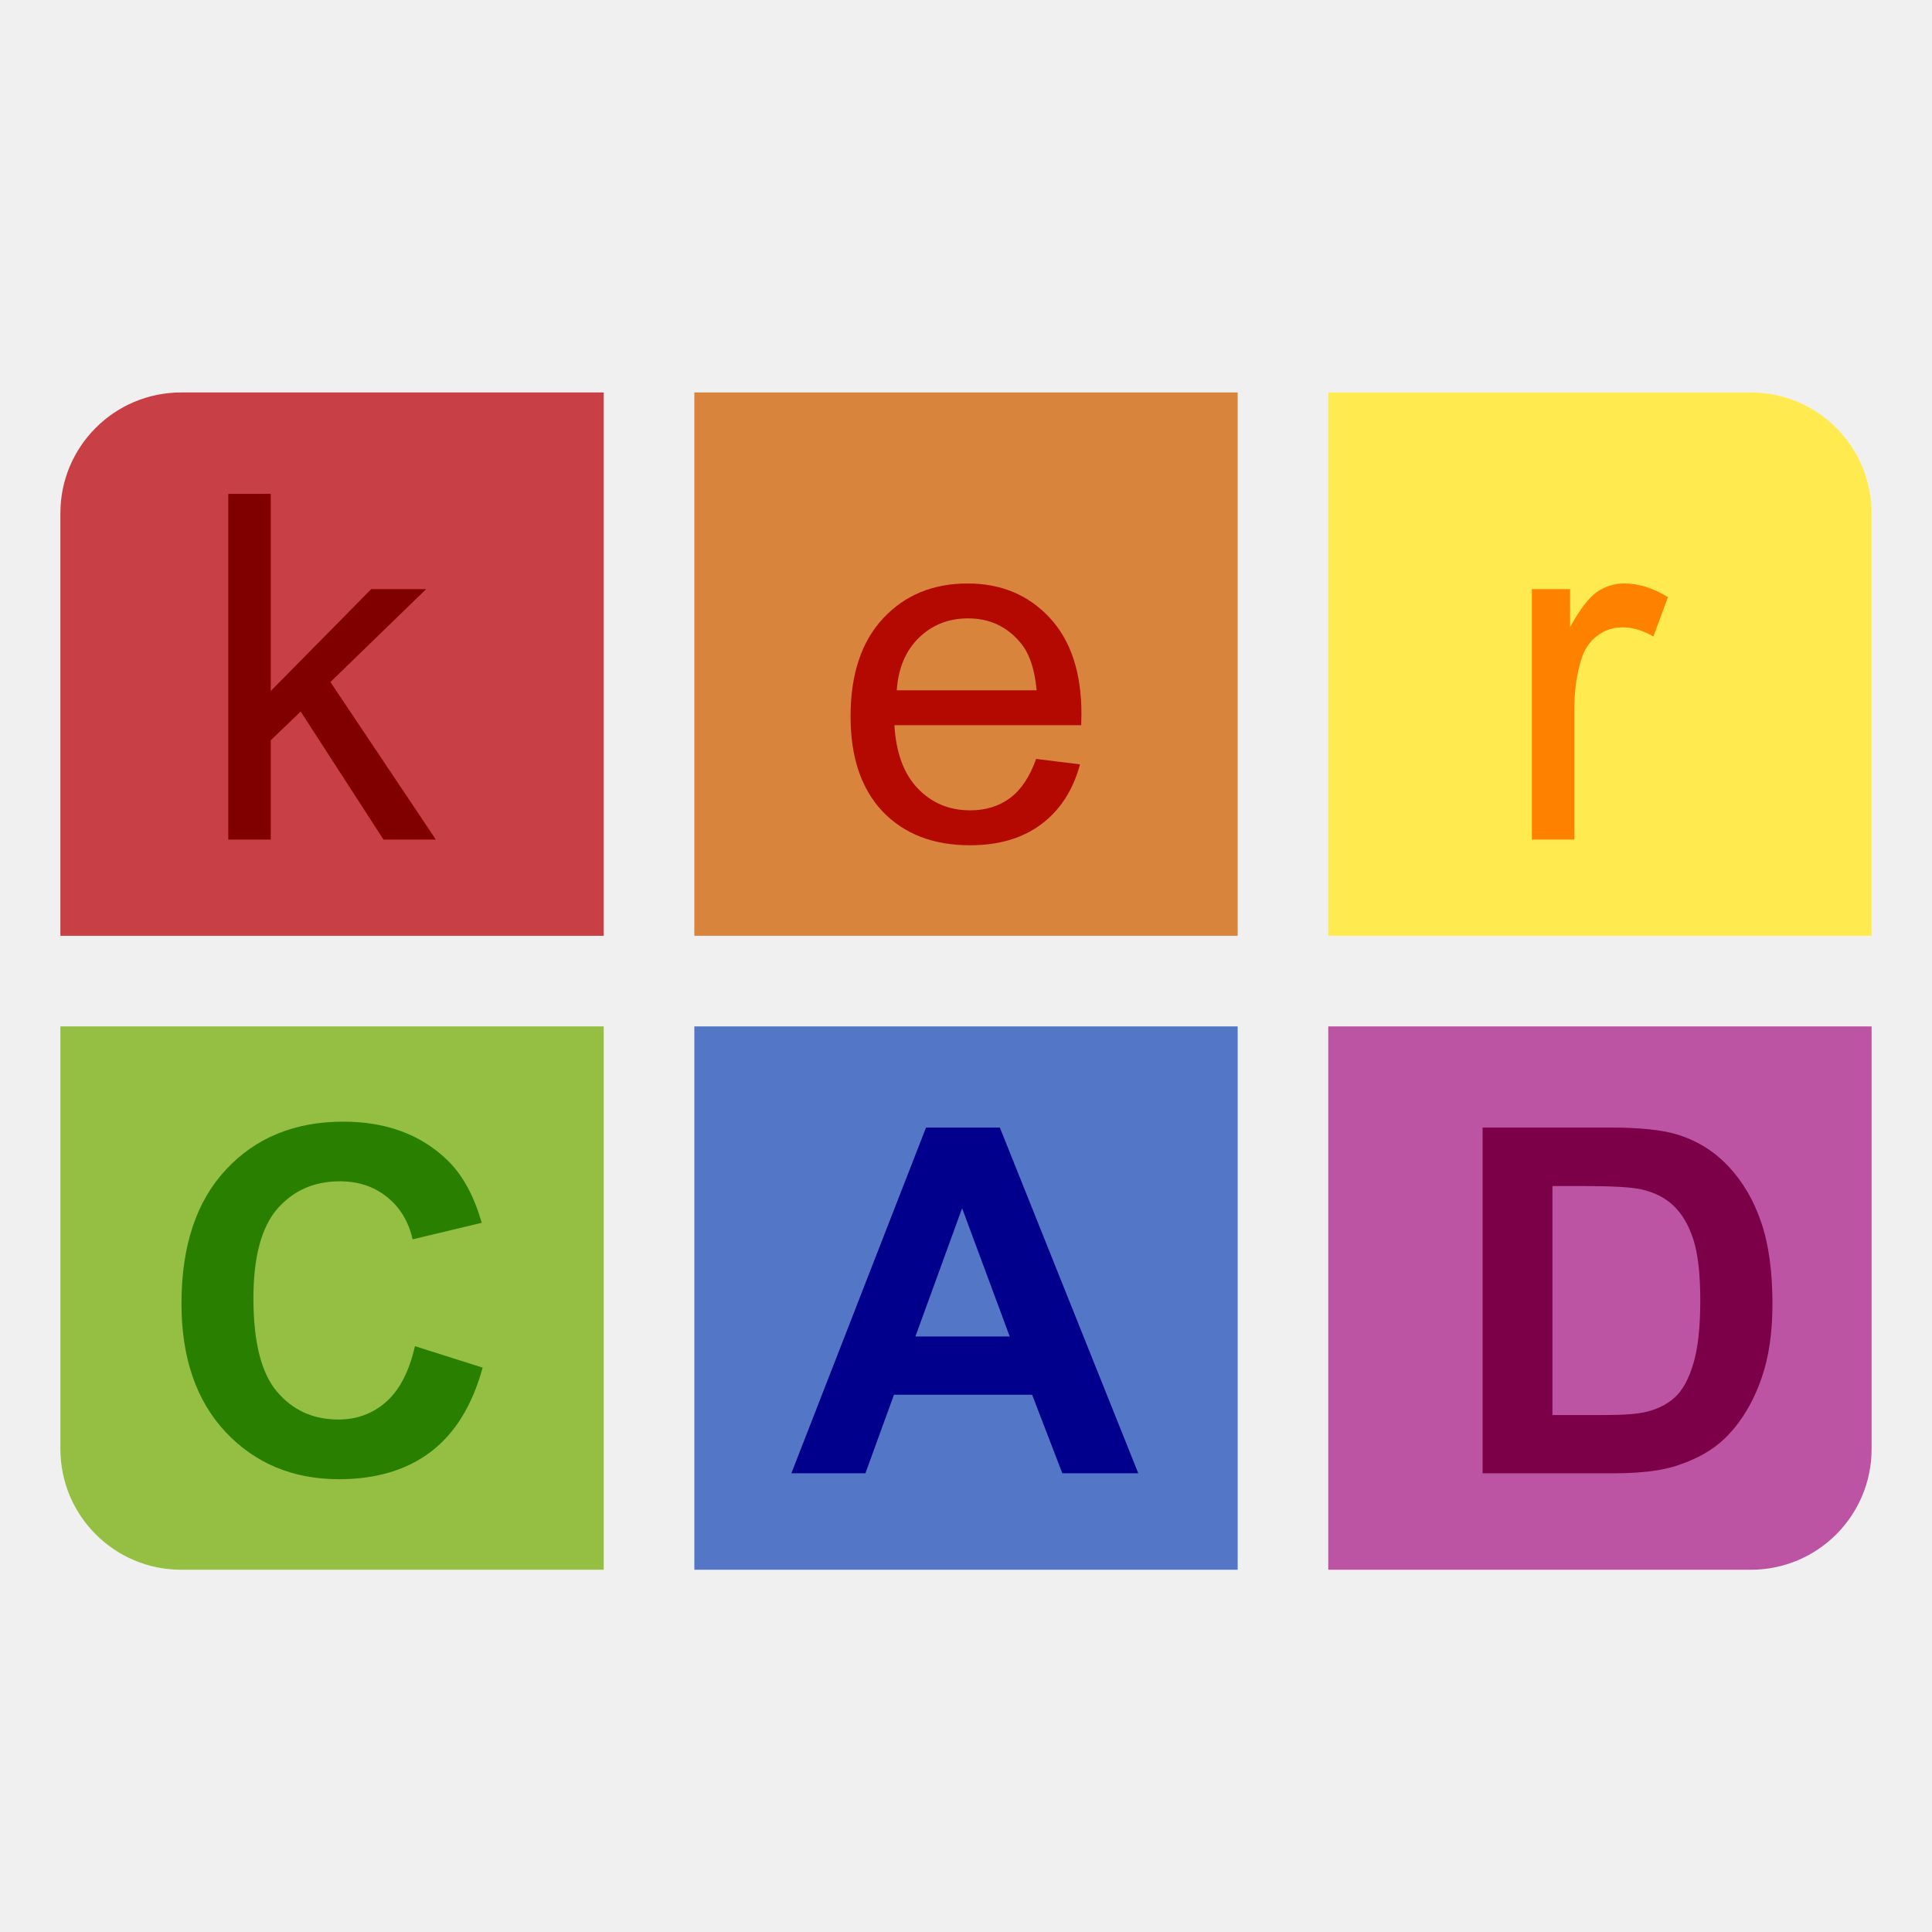
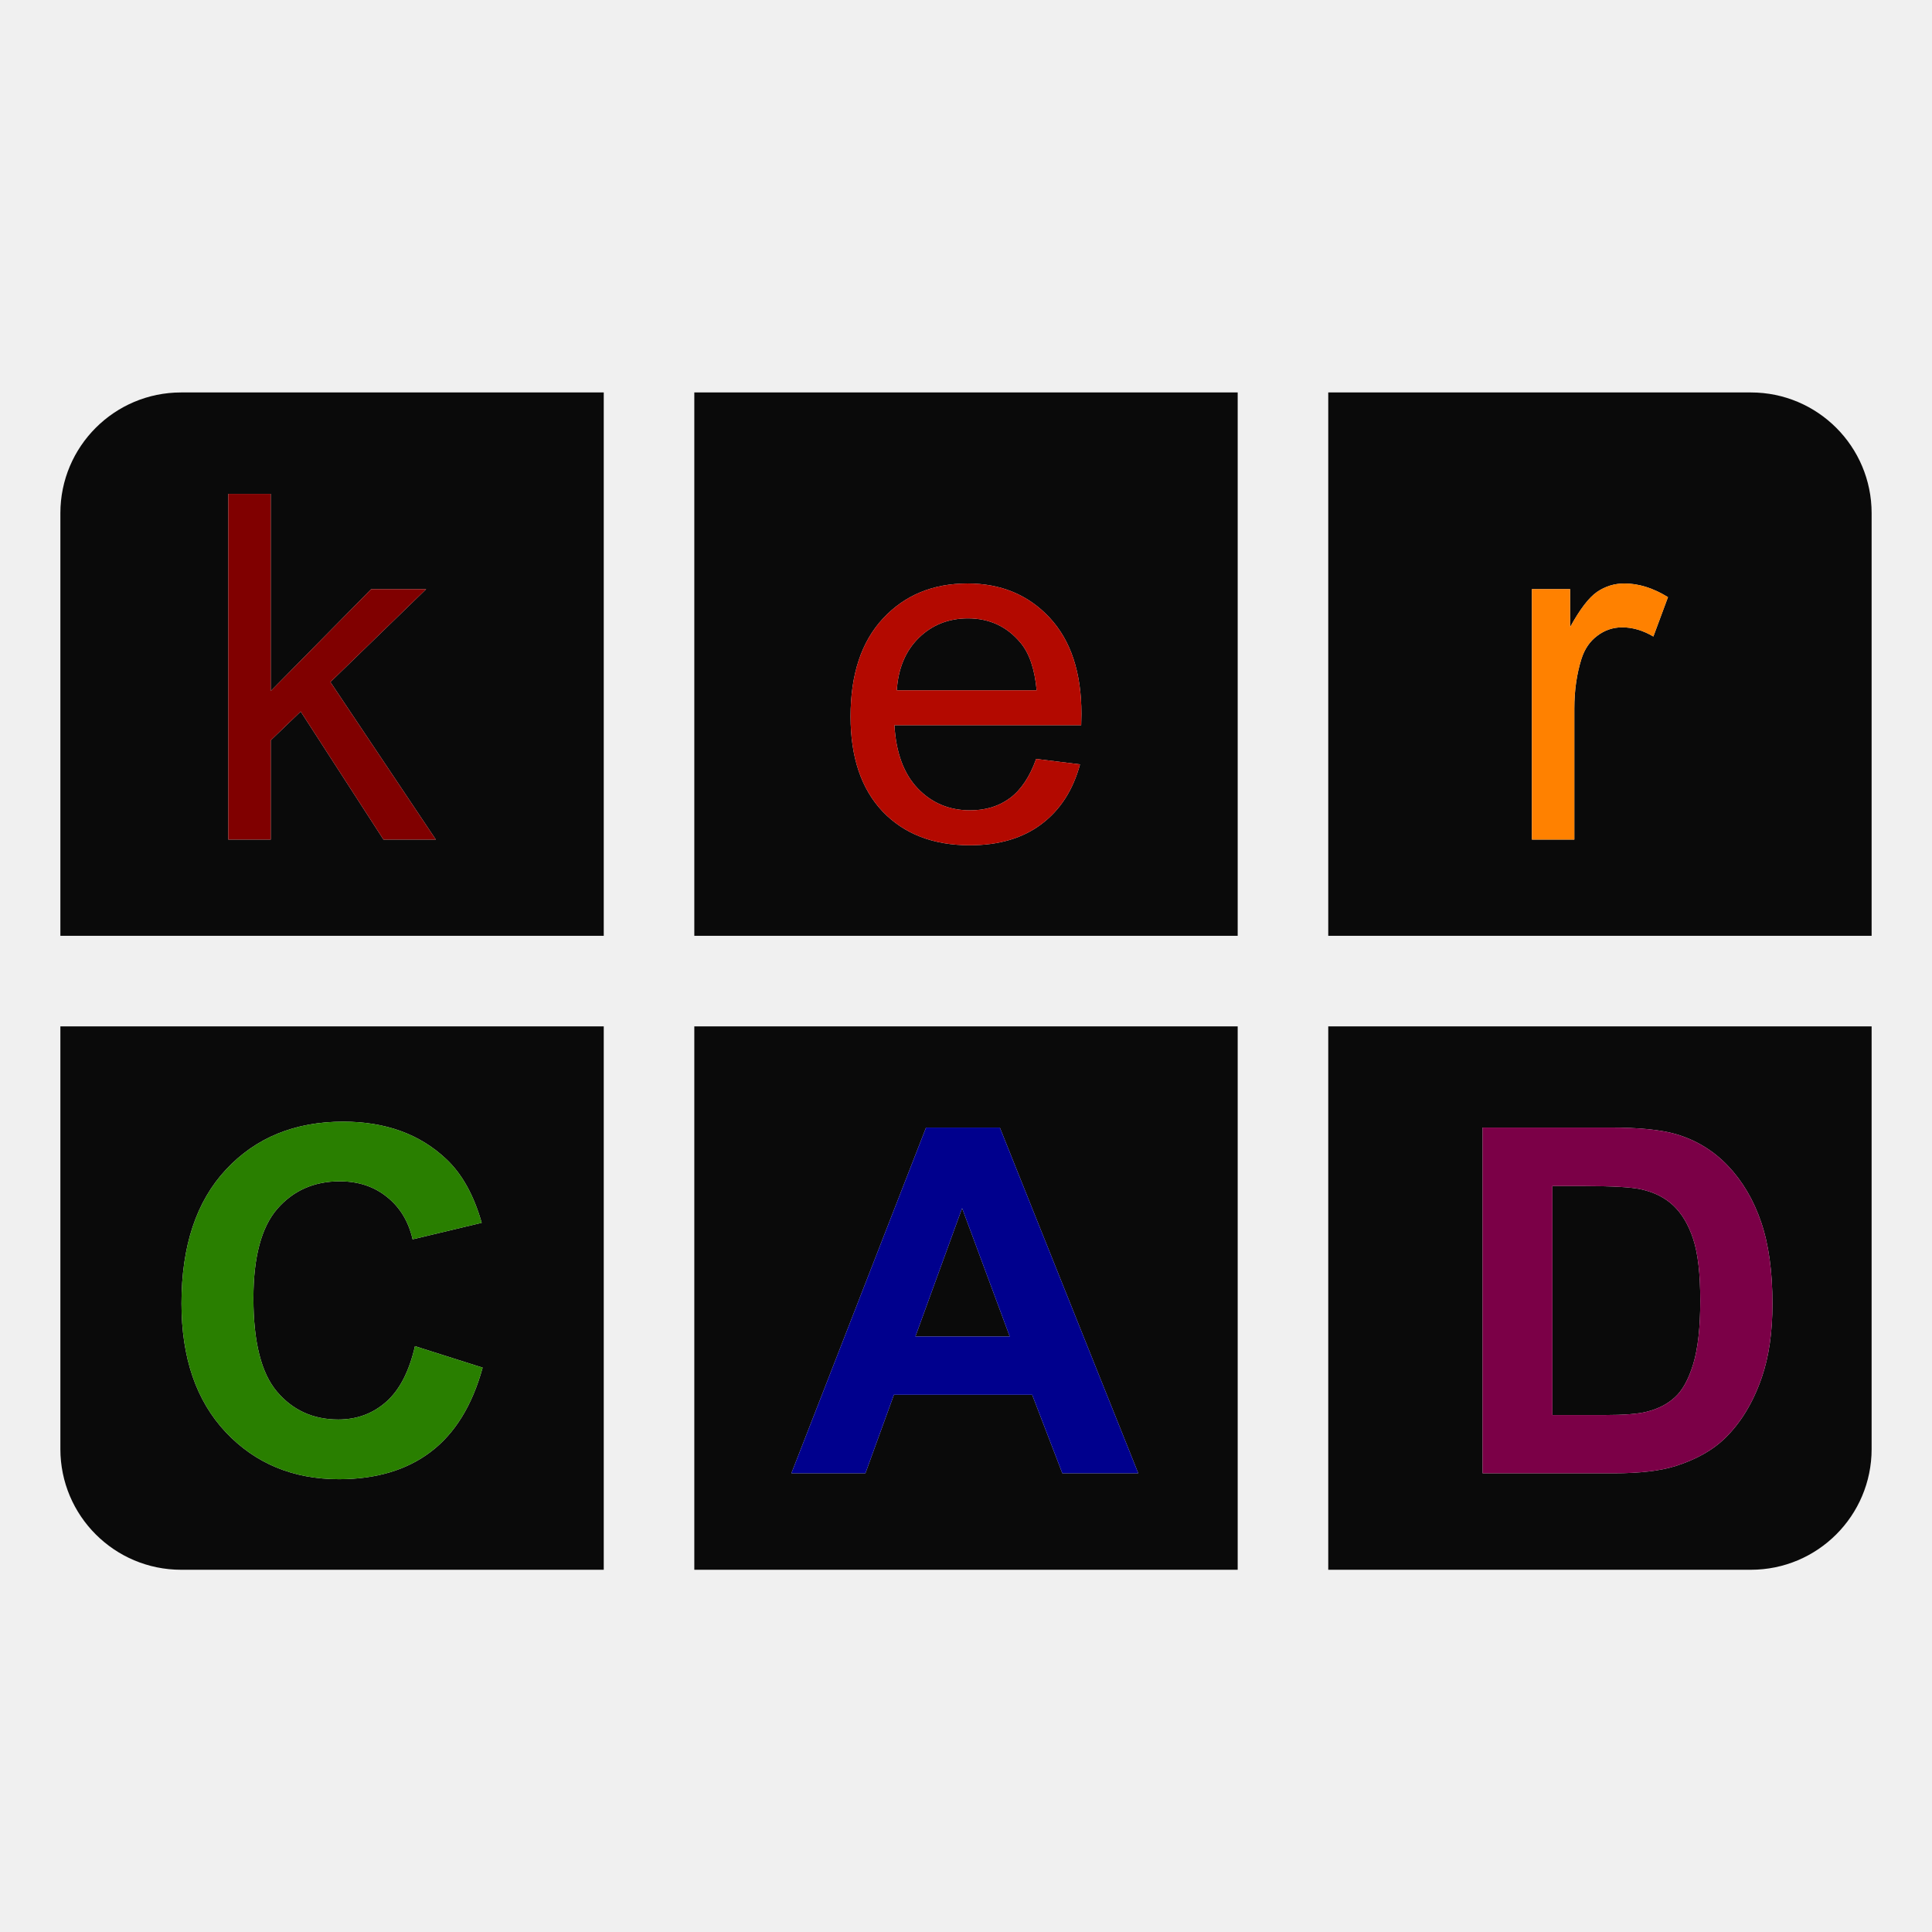
<svg xmlns="http://www.w3.org/2000/svg" viewBox="0 0 64 64" version="1.1">
-   <g opacity="1" transform="translate(32 32.5) translate(2.86102e-06 -1.33514e-05) rotate(0) scale(1 1) skewX(0) skewY(0) translate(-32 -32.5)">
-     <g id="logowhite">
-       <g opacity="1" transform="translate(32 43) translate(0 0) rotate(0) scale(1 1) skewX(0) skewY(0) translate(-32 -43)">
-         <path fill="#ffffff" stroke-linecap="round" stroke="none" id="path38" stroke-width="8" stroke-linejoin="round" d="M2 34L2 48C2 50.209 3.791 52 6 52L20 52L20 34L2 34ZM23 34L23 52L41 52L41 34L23 34ZM44 34L44 52L58 52C60.209 52 62 50.209 62 48L62 34L44 34ZM11.371 37.156C12.772 37.156 13.91 37.57 14.785 38.398C15.306 38.888 15.697 39.591 15.957 40.508L13.668 41.055C13.533 40.461 13.249 39.992 12.816 39.648C12.389 39.305 11.868 39.133 11.254 39.133C10.405 39.133 9.715 39.438 9.184 40.047C8.658 40.656 8.395 41.643 8.395 43.008C8.395 44.456 8.655 45.487 9.176 46.102C9.697 46.716 10.374 47.023 11.207 47.023C11.822 47.023 12.35 46.828 12.793 46.438C13.236 46.047 13.553 45.432 13.746 44.594L15.988 45.305C15.645 46.555 15.072 47.484 14.27 48.094C13.473 48.698 12.46 49 11.23 49C9.71 49 8.46 48.482 7.48 47.445C6.501 46.404 6.012 44.982 6.012 43.18C6.012 41.273 6.504 39.794 7.488 38.742C8.473 37.685 9.767 37.156 11.371 37.156ZM30.676 37.352L33.121 37.352L37.707 48.805L35.191 48.805L34.191 46.203L29.613 46.203L28.668 48.805L26.215 48.805L30.676 37.352ZM49.113 37.352L53.34 37.352C54.293 37.352 55.02 37.425 55.52 37.57C56.191 37.768 56.767 38.12 57.246 38.625C57.725 39.13 58.09 39.75 58.34 40.484C58.59 41.214 58.715 42.115 58.715 43.188C58.715 44.13 58.598 44.943 58.363 45.625C58.077 46.458 57.668 47.133 57.137 47.648C56.736 48.039 56.194 48.344 55.512 48.562C55.001 48.724 54.319 48.805 53.465 48.805L49.113 48.805L49.113 37.352ZM51.426 39.289L51.426 46.875L53.152 46.875C53.798 46.875 54.264 46.839 54.551 46.766C54.926 46.672 55.236 46.513 55.48 46.289C55.73 46.065 55.934 45.698 56.09 45.188C56.246 44.672 56.324 43.971 56.324 43.086C56.324 42.2 56.246 41.521 56.09 41.047C55.934 40.573 55.715 40.203 55.434 39.938C55.152 39.672 54.796 39.492 54.363 39.398C54.04 39.325 53.408 39.289 52.465 39.289L51.426 39.289ZM31.871 40.023L30.324 44.273L33.449 44.273L31.871 40.023Z" fill-rule="evenodd" />
-       </g>
-       <g opacity="0.8" transform="translate(32 22) translate(0 0) rotate(0) scale(1 1) skewX(0) skewY(0) translate(-32 -22)">
-         <path fill="#ffffff" stroke-linecap="round" stroke="none" id="path10" stroke-width="8" stroke-linejoin="round" d="M6 13C3.791 13 2 14.791 2 17L2 31L20 31L20 13L6 13ZM23 13L23 31L41 31L41 13L23 13ZM44 13L44 31L62 31L62 17C62 14.791 60.209 13 58 13L44 13ZM7.562 16.359L8.969 16.359L8.969 22.891L12.297 19.516L14.117 19.516L10.945 22.594L14.438 27.812L12.703 27.812L9.961 23.57L8.969 24.523L8.969 27.812L7.562 27.812L7.562 16.359ZM32.051 19.328C33.16 19.328 34.066 19.706 34.77 20.461C35.473 21.216 35.824 22.279 35.824 23.648C35.824 23.732 35.822 23.857 35.816 24.023L29.629 24.023C29.681 24.935 29.939 25.633 30.402 26.117C30.866 26.602 31.444 26.844 32.137 26.844C32.652 26.844 33.092 26.708 33.457 26.438C33.822 26.167 34.111 25.734 34.324 25.141L35.777 25.32C35.548 26.169 35.124 26.828 34.504 27.297C33.884 27.766 33.092 28 32.129 28C30.915 28 29.952 27.628 29.238 26.883C28.53 26.133 28.176 25.083 28.176 23.734C28.176 22.338 28.535 21.255 29.254 20.484C29.973 19.713 30.905 19.328 32.051 19.328ZM53.809 19.328C54.283 19.328 54.764 19.479 55.254 19.781L54.77 21.086C54.426 20.883 54.082 20.781 53.738 20.781C53.431 20.781 53.155 20.875 52.91 21.062C52.665 21.245 52.491 21.5 52.387 21.828C52.23 22.328 52.152 22.875 52.152 23.469L52.152 27.812L50.746 27.812L50.746 19.516L52.012 19.516L52.012 20.773C52.335 20.185 52.632 19.797 52.902 19.609C53.178 19.422 53.48 19.328 53.809 19.328ZM32.066 20.484C31.421 20.484 30.876 20.701 30.434 21.133C29.996 21.565 29.754 22.143 29.707 22.867L34.34 22.867C34.277 22.169 34.1 21.646 33.809 21.297C33.361 20.755 32.78 20.484 32.066 20.484Z" fill-rule="evenodd" />
+   <g transform="translate(53 42.5)">
+     <g transform="translate(0 0.499989)">
+       <g transform="rotate(0)">
+         <g>
+           <animateTransform type="scale" dur="0.983s" calcMode="spline" values="1 1;1 1;1.2 1;1 1;1 1" keySplines="0 0 1 1;0 0 1 1;0 0 1 1;0 0 1 1" attributeName="transform" keyTimes="0;0.593;0.78;0.847;1" fill="freeze" />
+           <g>
+             <animateTransform type="scale" dur="0.983s" calcMode="spline" values="1 1;1 1;1 1.2;1 1;1 1" keySplines="0 0 1 1;0 0 1 1;0 0 1 1;0 0 1 1" attributeName="transform" keyTimes="0;0.593;0.78;0.847;1" fill="freeze" />
+             <g opacity="1" transform="skewX(0) skewY(0) translate(-53 -42.5)">
+               <g id="D">
+                 <g opacity="1" transform="translate(53.9141 99.0547) translate(0 -56.4766) rotate(0) scale(1 1) skewX(0) skewY(0) translate(-53.9141 -99.0547)">
+                   <path fill-rule="evenodd" stroke-linecap="round" stroke-width="0" stroke-linejoin="round" id="D2" d="M51.426 95.266C51.426 95.266 52.465 95.266 52.465 95.266C53.408 95.266 54.04 95.302 54.363 95.375C54.796 95.469 55.152 95.648 55.434 95.914C55.715 96.18 55.934 96.549 56.09 97.023C56.246 97.497 56.324 98.177 56.324 99.062C56.324 99.948 56.246 100.648 56.09 101.164C55.934 101.674 55.73 102.042 55.48 102.266C55.236 102.49 54.926 102.648 54.551 102.742C54.264 102.815 53.798 102.852 53.152 102.852C53.152 102.852 51.426 102.852 51.426 102.852C51.426 102.852 51.426 95.266 51.426 95.266ZM49.113 93.328C49.113 93.328 49.113 104.781 49.113 104.781C49.113 104.781 53.465 104.781 53.465 104.781C54.319 104.781 55.001 104.701 55.512 104.539C56.194 104.32 56.736 104.016 57.137 103.625C57.668 103.109 58.077 102.435 58.363 101.602C58.598 100.919 58.715 100.107 58.715 99.164C58.715 98.091 58.59 97.19 58.34 96.461C58.09 95.727 57.725 95.107 57.246 94.602C56.767 94.096 56.191 93.745 55.52 93.547C55.02 93.401 54.293 93.328 53.34 93.328C53.34 93.328 49.113 93.328 49.113 93.328ZM44 89.977C44 89.977 44 107.977 44 107.977C44 107.977 58 107.977 58 107.977C60.209 107.977 62 106.186 62 103.977C62 103.977 62 89.977 62 89.977C62 89.977 44 89.977 44 89.977Z" fill-opacity="0.955" stroke="none">
+                     <animate calcMode="linear" dur="0.983s" values="#ffffff;#ffffff;#f9eff7;#f3e0ee;#edd0e6;#e7c1de;#e1b1d5;#dba2cd;#d592c4;#cf83bc;#c973b4;#c364ab;#bd54a3;#bd54a3" attributeName="fill" keyTimes="0;0.593;0.61;0.627;0.644;0.661;0.678;0.695;0.712;0.729;0.746;0.763;0.78;1" fill="freeze" />
+                   </path>
+                 </g>
+                 <g transform="translate(53.9141 99.0547) translate(0 -56.4766) rotate(0) scale(1 1) skewX(0) skewY(0) translate(-53.9141 -99.0547)">
+                   <path fill-rule="evenodd" stroke-linecap="round" stroke-width="0" stroke-linejoin="round" id="D1" d="M51.426 95.266C51.426 95.266 52.465 95.266 52.465 95.266C53.408 95.266 54.04 95.302 54.363 95.375C54.796 95.469 55.152 95.648 55.434 95.914C55.715 96.18 55.934 96.549 56.09 97.023C56.246 97.497 56.324 98.177 56.324 99.062C56.324 99.948 56.246 100.648 56.09 101.164C55.934 101.674 55.73 102.042 55.48 102.266C55.236 102.49 54.926 102.648 54.551 102.742C54.264 102.815 53.798 102.852 53.152 102.852C53.152 102.852 51.426 102.852 51.426 102.852C51.426 102.852 51.426 95.266 51.426 95.266ZM49.113 93.328C49.113 93.328 49.113 104.781 49.113 104.781C49.113 104.781 53.465 104.781 53.465 104.781C54.319 104.781 55.001 104.701 55.512 104.539C56.194 104.32 56.736 104.016 57.137 103.625C57.668 103.109 58.077 102.435 58.363 101.602C58.598 100.919 58.715 100.107 58.715 99.164C58.715 98.091 58.59 97.19 58.34 96.461C58.09 95.727 57.725 95.107 57.246 94.602C56.767 94.096 56.191 93.745 55.52 93.547C55.02 93.401 54.293 93.328 53.34 93.328C53.34 93.328 49.113 93.328 49.113 93.328Z" stroke="none" fill="#7b0047" />
+                   <animate dur="0.983s" calcMode="spline" values="0;0;1;1" keySplines="0 0 1 1;0 0 1 1;0 0 1 1" attributeName="opacity" keyTimes="0;0.593;0.78;1" fill="freeze" />
+                 </g>
+               </g>
+             </g>
+           </g>
+         </g>
      </g>
    </g>
  </g>
-   <g transform="translate(53 42.5) translate(0 0.499989) rotate(0) scale(1 1) skewX(0) skewY(0) translate(-53 -42.5)">
-     <g id="D">
-       <g opacity="1" transform="translate(53 98.9766) translate(0 -56.4766) rotate(0) scale(1 1) skewX(0) skewY(0) translate(-53 -98.9766)">
-         <path fill="#bd54a3" stroke-linecap="round" stroke="none" id="path0" stroke-width="0" stroke-linejoin="round" d="M44 89.977C44 89.977 44 107.977 44 107.977C44 107.977 58 107.977 58 107.977C60.209 107.977 62 106.186 62 103.977C62 103.977 62 89.977 62 89.977C62 89.977 44 89.977 44 89.977Z" fill-rule="evenodd" />
-       </g>
-       <g opacity="1" transform="translate(53.9141 99.0547) translate(0 -56.4766) rotate(0) scale(1 1) skewX(0) skewY(0) translate(-53.9141 -99.0547)">
-         <path fill="#7b0047" stroke-linecap="round" stroke="none" id="path6" stroke-width="0" stroke-linejoin="round" d="M51.426 95.266C51.426 95.266 52.465 95.266 52.465 95.266C53.408 95.266 54.04 95.302 54.363 95.375C54.796 95.469 55.152 95.648 55.434 95.914C55.715 96.18 55.934 96.549 56.09 97.023C56.246 97.497 56.324 98.177 56.324 99.062C56.324 99.948 56.246 100.648 56.09 101.164C55.934 101.674 55.73 102.042 55.48 102.266C55.236 102.49 54.926 102.648 54.551 102.742C54.264 102.815 53.798 102.852 53.152 102.852C53.152 102.852 51.426 102.852 51.426 102.852C51.426 102.852 51.426 95.266 51.426 95.266ZM49.113 93.328C49.113 93.328 49.113 104.781 49.113 104.781C49.113 104.781 53.465 104.781 53.465 104.781C54.319 104.781 55.001 104.701 55.512 104.539C56.194 104.32 56.736 104.016 57.137 103.625C57.668 103.109 58.077 102.435 58.363 101.602C58.598 100.919 58.715 100.107 58.715 99.164C58.715 98.091 58.59 97.19 58.34 96.461C58.09 95.727 57.725 95.107 57.246 94.602C56.767 94.096 56.191 93.745 55.52 93.547C55.02 93.401 54.293 93.328 53.34 93.328C53.34 93.328 49.113 93.328 49.113 93.328Z" fill-rule="evenodd" />
+   <g transform="translate(32 42.5)">
+     <g transform="translate(0 0.499989)">
+       <g transform="rotate(0)">
+         <g>
+           <animateTransform type="scale" dur="0.983s" calcMode="spline" values="1 1;1 1;1.2 1;1 1;1 1" keySplines="0 0 1 1;0 0 1 1;0 0 1 1;0 0 1 1" attributeName="transform" keyTimes="0;0.508;0.695;0.763;1" fill="freeze" />
+           <g>
+             <animateTransform type="scale" dur="0.983s" calcMode="spline" values="1 1;1 1;1 1.2;1 1;1 1" keySplines="0 0 1 1;0 0 1 1;0 0 1 1;0 0 1 1" attributeName="transform" keyTimes="0;0.508;0.695;0.763;1" fill="freeze" />
+             <g opacity="1" transform="skewX(0) skewY(0) translate(-32 -42.5)">
+               <g id="A">
+                 <g opacity="1" transform="translate(31.9609 99.0547) translate(0 -56.4766) rotate(0) scale(1 1) skewX(0) skewY(0) translate(-31.9609 -99.0547)">
+                   <path fill-rule="evenodd" stroke-linecap="round" stroke-width="0" stroke-linejoin="round" id="A2" d="M31.871 96C31.871 96 33.449 100.25 33.449 100.25C33.449 100.25 30.324 100.25 30.324 100.25C30.324 100.25 31.871 96 31.871 96ZM30.676 93.328C30.676 93.328 26.215 104.781 26.215 104.781C26.215 104.781 28.668 104.781 28.668 104.781C28.668 104.781 29.613 102.18 29.613 102.18C29.613 102.18 34.191 102.18 34.191 102.18C34.191 102.18 35.191 104.781 35.191 104.781C35.191 104.781 37.707 104.781 37.707 104.781C37.707 104.781 33.121 93.328 33.121 93.328C33.121 93.328 30.676 93.328 30.676 93.328ZM23 89.977C23 89.977 23 107.977 23 107.977C23 107.977 41 107.977 41 107.977C41 107.977 41 89.977 41 89.977C41 89.977 23 89.977 23 89.977Z" fill-opacity="0.955" stroke="none">
+                     <animate calcMode="linear" dur="0.983s" values="#ffffff;#ffffff;#eff3fa;#e0e6f5;#d0daef;#c1cdea;#b1c1e5;#a2b4e0;#92a8db;#839bd6;#738fd0;#6482cb;#5476c6;#5476c6" attributeName="fill" keyTimes="0;0.508;0.525;0.542;0.559;0.576;0.593;0.61;0.627;0.644;0.661;0.678;0.695;1" fill="freeze" />
+                   </path>
+                 </g>
+                 <g transform="translate(31.9609 99.0547) translate(0 -56.4766) rotate(0) scale(1 1) skewX(0) skewY(0) translate(-31.9609 -99.0547)">
+                   <path fill-rule="evenodd" stroke-linecap="round" stroke-width="0" stroke-linejoin="round" id="A1" d="M31.871 96C31.871 96 33.449 100.25 33.449 100.25C33.449 100.25 30.324 100.25 30.324 100.25C30.324 100.25 31.871 96 31.871 96ZM30.676 93.328C30.676 93.328 26.215 104.781 26.215 104.781C26.215 104.781 28.668 104.781 28.668 104.781C28.668 104.781 29.613 102.18 29.613 102.18C29.613 102.18 34.191 102.18 34.191 102.18C34.191 102.18 35.191 104.781 35.191 104.781C35.191 104.781 37.707 104.781 37.707 104.781C37.707 104.781 33.121 93.328 33.121 93.328C33.121 93.328 30.676 93.328 30.676 93.328Z" stroke="none" fill="#00008d" />
+                   <animate dur="0.983s" calcMode="spline" values="0;0;1;1" keySplines="0 0 1 1;0 0 1 1;0 0 1 1" attributeName="opacity" keyTimes="0;0.508;0.695;1" fill="freeze" />
+                 </g>
+               </g>
+             </g>
+           </g>
+         </g>
      </g>
    </g>
-     <animate calcMode="spline" fill="freeze" values="0;0;1;1" keyTimes="0;0.146;0.209;1" keySplines="0 0 1 1;0 0 1 1;0 0 1 1" attributeName="opacity" dur="3.983s" />
  </g>
-   <g transform="translate(32 42.5) translate(0 0.499989) rotate(0) scale(1 1) skewX(0) skewY(0) translate(-32 -42.5)">
-     <g id="A">
-       <g opacity="1" transform="translate(32 98.9766) translate(0 -56.4766) rotate(0) scale(1 1) skewX(0) skewY(0) translate(-32 -98.9766)">
-         <path fill="#5476c6" stroke-linecap="round" stroke="none" id="path1" stroke-width="0" stroke-linejoin="round" d="M23 89.977C23 89.977 23 107.977 23 107.977C23 107.977 41 107.977 41 107.977C41 107.977 41 89.977 41 89.977C41 89.977 23 89.977 23 89.977Z" fill-rule="evenodd" />
-       </g>
-       <g opacity="1" transform="translate(31.9609 99.0547) translate(0 -56.4766) rotate(0) scale(1 1) skewX(0) skewY(0) translate(-31.9609 -99.0547)">
-         <path fill="#00008d" stroke-linecap="round" stroke="none" id="path7" stroke-width="0" stroke-linejoin="round" d="M31.871 96C31.871 96 33.449 100.25 33.449 100.25C33.449 100.25 30.324 100.25 30.324 100.25C30.324 100.25 31.871 96 31.871 96ZM30.676 93.328C30.676 93.328 26.215 104.781 26.215 104.781C26.215 104.781 28.668 104.781 28.668 104.781C28.668 104.781 29.613 102.18 29.613 102.18C29.613 102.18 34.191 102.18 34.191 102.18C34.191 102.18 35.191 104.781 35.191 104.781C35.191 104.781 37.707 104.781 37.707 104.781C37.707 104.781 33.121 93.328 33.121 93.328C33.121 93.328 30.676 93.328 30.676 93.328Z" fill-rule="evenodd" />
+   <g transform="translate(11 42.5)">
+     <g transform="translate(0 0.499989)">
+       <g transform="rotate(0)">
+         <g>
+           <animateTransform type="scale" dur="0.983s" calcMode="spline" values="1 1;1 1;1.2 1;1 1;1 1" keySplines="0 0 1 1;0 0 1 1;0 0 1 1;0 0 1 1" attributeName="transform" keyTimes="0;0.424;0.61;0.678;1" fill="freeze" />
+           <g>
+             <animateTransform type="scale" dur="0.983s" calcMode="spline" values="1 1;1 1;1 1.2;1 1;1 1" keySplines="0 0 1 1;0 0 1 1;0 0 1 1;0 0 1 1" attributeName="transform" keyTimes="0;0.424;0.61;0.678;1" fill="freeze" />
+             <g opacity="1" transform="skewX(0) skewY(0) translate(-11 -42.5)">
+               <g id="C">
+                 <g opacity="1" transform="translate(11 99.0547) translate(0 -56.4766) rotate(0) scale(1 1) skewX(0) skewY(0) translate(-11 -99.0547)">
+                   <path fill-rule="evenodd" stroke-linecap="round" stroke-width="0" stroke-linejoin="round" id="C2" d="M11.371 93.133C9.767 93.133 8.473 93.662 7.488 94.719C6.504 95.771 6.012 97.25 6.012 99.156C6.012 100.958 6.501 102.38 7.48 103.422C8.46 104.458 9.71 104.977 11.23 104.977C12.46 104.977 13.473 104.674 14.27 104.07C15.072 103.461 15.645 102.531 15.988 101.281C15.988 101.281 13.746 100.57 13.746 100.57C13.553 101.409 13.236 102.023 12.793 102.414C12.35 102.805 11.822 103 11.207 103C10.374 103 9.697 102.693 9.176 102.078C8.655 101.464 8.395 100.432 8.395 98.984C8.395 97.62 8.658 96.633 9.184 96.023C9.715 95.414 10.405 95.109 11.254 95.109C11.868 95.109 12.389 95.281 12.816 95.625C13.249 95.969 13.533 96.438 13.668 97.031C13.668 97.031 15.957 96.484 15.957 96.484C15.697 95.568 15.306 94.865 14.785 94.375C13.91 93.547 12.772 93.133 11.371 93.133ZM2 89.977C2 89.977 2 103.977 2 103.977C2 106.186 3.791 107.977 6 107.977C6 107.977 20 107.977 20 107.977C20 107.977 20 89.977 20 89.977C20 89.977 2 89.977 2 89.977Z" fill-opacity="0.955" stroke="none">
+                     <animate calcMode="linear" dur="0.983s" values="#ffffff;#ffffff;#f5f9ee;#ecf3dd;#e2eecb;#d8e8ba;#cee2a9;#c5dc98;#bbd687;#b1d076;#a7cb64;#9ec553;#94bf42;#94bf42" attributeName="fill" keyTimes="0;0.424;0.441;0.458;0.475;0.492;0.508;0.525;0.542;0.559;0.576;0.593;0.61;1" fill="freeze" />
+                   </path>
+                 </g>
+                 <g transform="translate(11 99.0547) translate(0 -56.4766) rotate(0) scale(1 1) skewX(0) skewY(0) translate(-11 -99.0547)">
+                   <path fill-rule="evenodd" stroke-linecap="round" stroke-width="0" stroke-linejoin="round" id="C1" d="M11.371 93.133C9.767 93.133 8.473 93.662 7.488 94.719C6.504 95.771 6.012 97.25 6.012 99.156C6.012 100.958 6.501 102.38 7.48 103.422C8.46 104.458 9.71 104.977 11.23 104.977C12.46 104.977 13.473 104.674 14.27 104.07C15.072 103.461 15.645 102.531 15.988 101.281C15.988 101.281 13.746 100.57 13.746 100.57C13.553 101.409 13.236 102.023 12.793 102.414C12.35 102.805 11.822 103 11.207 103C10.374 103 9.697 102.693 9.176 102.078C8.655 101.464 8.395 100.432 8.395 98.984C8.395 97.62 8.658 96.633 9.184 96.023C9.715 95.414 10.405 95.109 11.254 95.109C11.868 95.109 12.389 95.281 12.816 95.625C13.249 95.969 13.533 96.438 13.668 97.031C13.668 97.031 15.957 96.484 15.957 96.484C15.697 95.568 15.306 94.865 14.785 94.375C13.91 93.547 12.772 93.133 11.371 93.133Z" stroke="none" fill="#297f00" />
+                   <animate dur="0.983s" calcMode="spline" values="0;0;1;1" keySplines="0 0 1 1;0 0 1 1;0 0 1 1" attributeName="opacity" keyTimes="0;0.424;0.61;1" fill="freeze" />
+                 </g>
+               </g>
+             </g>
+           </g>
+         </g>
      </g>
    </g>
-     <animate calcMode="spline" fill="freeze" values="0;0;1;1" keyTimes="0;0.126;0.188;1" keySplines="0 0 1 1;0 0 1 1;0 0 1 1" attributeName="opacity" dur="3.983s" />
  </g>
-   <g transform="translate(11 42.5) translate(0 0.499989) rotate(0) scale(1 1) skewX(0) skewY(0) translate(-11 -42.5)">
-     <g id="C">
-       <g opacity="1" transform="translate(11 98.9766) translate(0 -56.4766) rotate(0) scale(1 1) skewX(0) skewY(0) translate(-11 -98.9766)">
-         <path fill="#94bf42" stroke-linecap="round" stroke="none" id="path2" stroke-width="0" stroke-linejoin="round" d="M2 89.977C2 89.977 2 103.977 2 103.977C2 106.186 3.791 107.977 6 107.977C6 107.977 20 107.977 20 107.977C20 107.977 20 89.977 20 89.977C20 89.977 2 89.977 2 89.977Z" fill-rule="evenodd" />
-       </g>
-       <g opacity="1" transform="translate(11 99.0547) translate(0 -56.4766) rotate(0) scale(1 1) skewX(0) skewY(0) translate(-11 -99.0547)">
-         <path fill="#297f00" stroke-linecap="round" stroke="none" id="path8" stroke-width="0" stroke-linejoin="round" d="M11.371 93.133C9.767 93.133 8.473 93.662 7.488 94.719C6.504 95.771 6.012 97.25 6.012 99.156C6.012 100.958 6.501 102.38 7.48 103.422C8.46 104.458 9.71 104.977 11.23 104.977C12.46 104.977 13.473 104.674 14.27 104.07C15.072 103.461 15.645 102.531 15.988 101.281C15.988 101.281 13.746 100.57 13.746 100.57C13.553 101.409 13.236 102.023 12.793 102.414C12.35 102.805 11.822 103 11.207 103C10.374 103 9.697 102.693 9.176 102.078C8.655 101.464 8.395 100.432 8.395 98.984C8.395 97.62 8.658 96.633 9.184 96.023C9.715 95.414 10.405 95.109 11.254 95.109C11.868 95.109 12.389 95.281 12.816 95.625C13.249 95.969 13.533 96.438 13.668 97.031C13.668 97.031 15.957 96.484 15.957 96.484C15.697 95.568 15.306 94.865 14.785 94.375C13.91 93.547 12.772 93.133 11.371 93.133Z" fill-rule="evenodd" />
+   <g transform="translate(53 21.5)">
+     <g transform="translate(0 0.499989)">
+       <g transform="rotate(0)">
+         <g>
+           <animateTransform type="scale" dur="0.983s" calcMode="spline" values="1 1;1 1;1.2 1;1 1;1 1" keySplines="0 0 1 1;0 0 1 1;0 0 1 1;0 0 1 1" attributeName="transform" keyTimes="0;0.339;0.525;0.593;1" fill="freeze" />
+           <g>
+             <animateTransform type="scale" dur="0.983s" calcMode="spline" values="1 1;1 1;1 1.2;1 1;1 1" keySplines="0 0 1 1;0 0 1 1;0 0 1 1;0 0 1 1" attributeName="transform" keyTimes="0;0.339;0.525;0.593;1" fill="freeze" />
+             <g opacity="1" transform="skewX(0) skewY(0) translate(-53 -21.5)">
+               <g id="r">
+                 <g opacity="1" transform="translate(53 79.5469) translate(0 -56.4766) rotate(0) scale(1 1) skewX(0) skewY(0) translate(-53 -79.5469)">
+                   <path fill-rule="evenodd" stroke-linecap="round" stroke-width="0" stroke-linejoin="round" id="r2" d="M53.809 75.305C53.48 75.305 53.178 75.398 52.902 75.586C52.632 75.773 52.335 76.162 52.012 76.75C52.012 76.75 52.012 75.492 52.012 75.492C52.012 75.492 50.746 75.492 50.746 75.492C50.746 75.492 50.746 83.789 50.746 83.789C50.746 83.789 52.152 83.789 52.152 83.789C52.152 83.789 52.152 79.445 52.152 79.445C52.152 78.852 52.23 78.305 52.387 77.805C52.491 77.477 52.665 77.221 52.91 77.039C53.155 76.852 53.431 76.758 53.738 76.758C54.082 76.758 54.426 76.859 54.77 77.062C54.77 77.062 55.254 75.758 55.254 75.758C54.764 75.456 54.283 75.305 53.809 75.305ZM44 68.977C44 68.977 44 86.977 44 86.977C44 86.977 62 86.977 62 86.977C62 86.977 62 72.977 62 72.977C62 70.767 60.209 68.977 58 68.977C58 68.977 44 68.977 44 68.977Z" fill-opacity="0.955" stroke="none">
+                     <animate calcMode="linear" dur="0.983s" values="#ffffff;#ffffff;#fffdef;#fffbdf;#fff9cf;#fff7bf;#fff5af;#fff4a0;#fff290;#fff080;#ffee70;#ffec60;#ffea50;#ffea50" attributeName="fill" keyTimes="0;0.339;0.356;0.373;0.39;0.407;0.424;0.441;0.458;0.475;0.492;0.508;0.525;1" fill="freeze" />
+                   </path>
+                 </g>
+                 <g transform="translate(53 79.5469) translate(0 -56.4766) rotate(0) scale(1 1) skewX(0) skewY(0) translate(-53 -79.5469)">
+                   <path fill-rule="evenodd" stroke-linecap="round" stroke-width="0" stroke-linejoin="round" id="r1" d="M53.809 75.305C53.48 75.305 53.178 75.398 52.902 75.586C52.632 75.773 52.335 76.162 52.012 76.75C52.012 76.75 52.012 75.492 52.012 75.492C52.012 75.492 50.746 75.492 50.746 75.492C50.746 75.492 50.746 83.789 50.746 83.789C50.746 83.789 52.152 83.789 52.152 83.789C52.152 83.789 52.152 79.445 52.152 79.445C52.152 78.852 52.23 78.305 52.387 77.805C52.491 77.477 52.665 77.221 52.91 77.039C53.155 76.852 53.431 76.758 53.738 76.758C54.082 76.758 54.426 76.859 54.77 77.062C54.77 77.062 55.254 75.758 55.254 75.758C54.764 75.456 54.283 75.305 53.809 75.305Z" stroke="none" fill="#ff8100" />
+                   <animate dur="0.983s" calcMode="spline" values="0;0;1;1" keySplines="0 0 1 1;0 0 1 1;0 0 1 1" attributeName="opacity" keyTimes="0;0.339;0.525;1" fill="freeze" />
+                 </g>
+               </g>
+             </g>
+           </g>
+         </g>
      </g>
    </g>
-     <animate calcMode="spline" fill="freeze" values="0;0;1;1" keyTimes="0;0.105;0.167;1" keySplines="0 0 1 1;0 0 1 1;0 0 1 1" attributeName="opacity" dur="3.983s" />
  </g>
-   <g transform="translate(53 21.5) translate(0 0.499989) rotate(0) scale(1 1) skewX(0) skewY(0) translate(-53 -21.5)">
-     <g id="r">
-       <g opacity="1" transform="translate(53 77.9766) translate(0 -56.4766) rotate(0) scale(1 1) skewX(0) skewY(0) translate(-53 -77.9766)">
-         <path fill="#ffea50" stroke-linecap="round" stroke="none" id="path3" stroke-width="0" stroke-linejoin="round" d="M44 68.977C44 68.977 44 86.977 44 86.977C44 86.977 62 86.977 62 86.977C62 86.977 62 72.977 62 72.977C62 70.767 60.209 68.977 58 68.977C58 68.977 44 68.977 44 68.977Z" fill-rule="evenodd" />
-       </g>
-       <g opacity="1" transform="translate(53 79.5469) translate(0 -56.4766) rotate(0) scale(1 1) skewX(0) skewY(0) translate(-53 -79.5469)">
-         <path fill="#ff8100" stroke-linecap="round" stroke="none" id="path9" stroke-width="0" stroke-linejoin="round" d="M53.809 75.305C53.48 75.305 53.178 75.398 52.902 75.586C52.632 75.773 52.335 76.162 52.012 76.75C52.012 76.75 52.012 75.492 52.012 75.492C52.012 75.492 50.746 75.492 50.746 75.492C50.746 75.492 50.746 83.789 50.746 83.789C50.746 83.789 52.152 83.789 52.152 83.789C52.152 83.789 52.152 79.445 52.152 79.445C52.152 78.852 52.23 78.305 52.387 77.805C52.491 77.477 52.665 77.221 52.91 77.039C53.155 76.852 53.431 76.758 53.738 76.758C54.082 76.758 54.426 76.859 54.77 77.062C54.77 77.062 55.254 75.758 55.254 75.758C54.764 75.456 54.283 75.305 53.809 75.305Z" fill-rule="evenodd" />
+   <g transform="translate(32 21.5)">
+     <g transform="translate(0 0.499989)">
+       <g transform="rotate(0)">
+         <g>
+           <animateTransform type="scale" dur="0.983s" calcMode="spline" values="1 1;1 1;1.2 1;1 1;1 1" keySplines="0 0 1 1;0 0 1 1;0 0 1 1;0 0 1 1" attributeName="transform" keyTimes="0;0.254;0.441;0.508;1" fill="freeze" />
+           <g>
+             <animateTransform type="scale" dur="0.983s" calcMode="spline" values="1 1;1 1;1 1.2;1 1;1 1" keySplines="0 0 1 1;0 0 1 1;0 0 1 1;0 0 1 1" attributeName="transform" keyTimes="0;0.254;0.441;0.508;1" fill="freeze" />
+             <g opacity="1" transform="skewX(0) skewY(0) translate(-32 -21.5)">
+               <g id="e">
+                 <g opacity="1" transform="translate(32 79.6406) translate(0 -56.4766) rotate(0) scale(1 1) skewX(0) skewY(0) translate(-32 -79.6406)">
+                   <path fill-rule="evenodd" stroke-linecap="round" stroke-width="0" stroke-linejoin="round" id="e2" d="M32.066 76.461C32.78 76.461 33.361 76.732 33.809 77.273C34.1 77.622 34.277 78.146 34.34 78.844C34.34 78.844 29.707 78.844 29.707 78.844C29.754 78.12 29.996 77.542 30.434 77.109C30.876 76.677 31.421 76.461 32.066 76.461ZM32.051 75.305C30.905 75.305 29.973 75.69 29.254 76.461C28.535 77.232 28.176 78.315 28.176 79.711C28.176 81.06 28.53 82.109 29.238 82.859C29.952 83.604 30.915 83.977 32.129 83.977C33.092 83.977 33.884 83.742 34.504 83.273C35.124 82.805 35.548 82.146 35.777 81.297C35.777 81.297 34.324 81.117 34.324 81.117C34.111 81.711 33.822 82.143 33.457 82.414C33.092 82.685 32.652 82.82 32.137 82.82C31.444 82.82 30.866 82.578 30.402 82.094C29.939 81.609 29.681 80.912 29.629 80C29.629 80 35.816 80 35.816 80C35.822 79.833 35.824 79.708 35.824 79.625C35.824 78.255 35.473 77.193 34.77 76.438C34.066 75.682 33.16 75.305 32.051 75.305C32.051 75.305 32.051 75.305 32.051 75.305ZM23 68.977C23 68.977 23 86.977 23 86.977C23 86.977 41 86.977 41 86.977C41 86.977 41 68.977 41 68.977C41 68.977 23 68.977 23 68.977Z" fill-opacity="0.955" stroke="none">
+                     <animate calcMode="linear" dur="0.983s" values="#ffffff;#ffffff;#fcf4ed;#f8e9dc;#f5ddca;#f1d2b8;#eec7a7;#eabc95;#e7b184;#e3a672;#e09a60;#dc8f4f;#d9843d;#d9843d" attributeName="fill" keyTimes="0;0.254;0.271;0.288;0.305;0.322;0.339;0.356;0.373;0.39;0.407;0.424;0.441;1" fill="freeze" />
+                   </path>
+                 </g>
+                 <g transform="translate(32 79.6406) translate(0 -56.4766) rotate(0) scale(1 1) skewX(0) skewY(0) translate(-32 -79.6406)">
+                   <path fill-rule="evenodd" stroke-linecap="round" stroke-width="0" stroke-linejoin="round" id="e1" d="M32.066 76.461C32.78 76.461 33.361 76.732 33.809 77.273C34.1 77.622 34.277 78.146 34.34 78.844C34.34 78.844 29.707 78.844 29.707 78.844C29.754 78.12 29.996 77.542 30.434 77.109C30.876 76.677 31.421 76.461 32.066 76.461ZM32.051 75.305C30.905 75.305 29.973 75.69 29.254 76.461C28.535 77.232 28.176 78.315 28.176 79.711C28.176 81.06 28.53 82.109 29.238 82.859C29.952 83.604 30.915 83.977 32.129 83.977C33.092 83.977 33.884 83.742 34.504 83.273C35.124 82.805 35.548 82.146 35.777 81.297C35.777 81.297 34.324 81.117 34.324 81.117C34.111 81.711 33.822 82.143 33.457 82.414C33.092 82.685 32.652 82.82 32.137 82.82C31.444 82.82 30.866 82.578 30.402 82.094C29.939 81.609 29.681 80.912 29.629 80C29.629 80 35.816 80 35.816 80C35.822 79.833 35.824 79.708 35.824 79.625C35.824 78.255 35.473 77.193 34.77 76.438C34.066 75.682 33.16 75.305 32.051 75.305C32.051 75.305 32.051 75.305 32.051 75.305Z" stroke="none" fill="#b30900" />
+                   <animate dur="0.983s" calcMode="spline" values="0;0;1;1" keySplines="0 0 1 1;0 0 1 1;0 0 1 1" attributeName="opacity" keyTimes="0;0.254;0.441;1" fill="freeze" />
+                 </g>
+               </g>
+             </g>
+           </g>
+         </g>
      </g>
    </g>
-     <animate calcMode="spline" fill="freeze" values="0;0;1;1" keyTimes="0;0.084;0.146;1" keySplines="0 0 1 1;0 0 1 1;0 0 1 1" attributeName="opacity" dur="3.983s" />
  </g>
-   <g transform="translate(32 21.5) translate(0 0.499989) rotate(0) scale(1 1) skewX(0) skewY(0) translate(-32 -21.5)">
-     <g id="e">
-       <g opacity="1" transform="translate(32 77.9766) translate(0 -56.4766) rotate(0) scale(1 1) skewX(0) skewY(0) translate(-32 -77.9766)">
-         <path fill="#d9843d" stroke-linecap="round" stroke="none" id="path4" stroke-width="0" stroke-linejoin="round" d="M23 68.977C23 68.977 23 86.977 23 86.977C23 86.977 41 86.977 41 86.977C41 86.977 41 68.977 41 68.977C41 68.977 23 68.977 23 68.977Z" fill-rule="evenodd" />
-       </g>
-       <g opacity="1" transform="translate(32 79.6406) translate(0 -56.4766) rotate(0) scale(1 1) skewX(0) skewY(0) translate(-32 -79.6406)">
-         <path fill="#b30900" stroke-linecap="round" stroke="none" id="path10" stroke-width="0" stroke-linejoin="round" d="M32.066 76.461C32.78 76.461 33.361 76.732 33.809 77.273C34.1 77.622 34.277 78.146 34.34 78.844C34.34 78.844 29.707 78.844 29.707 78.844C29.754 78.12 29.996 77.542 30.434 77.109C30.876 76.677 31.421 76.461 32.066 76.461ZM32.051 75.305C30.905 75.305 29.973 75.69 29.254 76.461C28.535 77.232 28.176 78.315 28.176 79.711C28.176 81.06 28.53 82.109 29.238 82.859C29.952 83.604 30.915 83.977 32.129 83.977C33.092 83.977 33.884 83.742 34.504 83.273C35.124 82.805 35.548 82.146 35.777 81.297C35.777 81.297 34.324 81.117 34.324 81.117C34.111 81.711 33.822 82.143 33.457 82.414C33.092 82.685 32.652 82.82 32.137 82.82C31.444 82.82 30.866 82.578 30.402 82.094C29.939 81.609 29.681 80.912 29.629 80C29.629 80 35.816 80 35.816 80C35.822 79.833 35.824 79.708 35.824 79.625C35.824 78.255 35.473 77.193 34.77 76.438C34.066 75.682 33.16 75.305 32.051 75.305C32.051 75.305 32.051 75.305 32.051 75.305Z" fill-rule="evenodd" />
+   <g transform="translate(11 21.5)">
+     <g transform="translate(0 0.499989)">
+       <g transform="rotate(0)">
+         <g>
+           <animateTransform type="scale" dur="0.983s" calcMode="spline" values="1 1;1 1;1.2 1;1 1;1 1" keySplines="0 0 1 1;0 0 1 1;0 0 1 1;0 0 1 1" attributeName="transform" keyTimes="0;0.169;0.356;0.424;1" fill="freeze" />
+           <g>
+             <animateTransform type="scale" dur="0.983s" calcMode="spline" values="1 1;1 1;1 1.2;1 1;1 1" keySplines="0 0 1 1;0 0 1 1;0 0 1 1;0 0 1 1" attributeName="transform" keyTimes="0;0.169;0.356;0.424;1" fill="freeze" />
+             <g opacity="1" transform="skewX(0) skewY(0) translate(-11 -21.5)">
+               <g id="k">
+                 <g opacity="1" transform="translate(11 77.9766) translate(0 -56.4766) rotate(0) scale(1 1) skewX(0) skewY(0) translate(-11 -77.9766)">
+                   <path fill-rule="evenodd" stroke-linecap="round" stroke-width="0" stroke-linejoin="round" id="k2" d="M6 68.977C3.791 68.977 2 70.767 2 72.977C2 72.977 2 86.977 2 86.977C2 86.977 20 86.977 20 86.977C20 86.977 20 68.977 20 68.977C20 68.977 6 68.977 6 68.977ZM7.562 72.336C7.562 72.336 7.562 83.789 7.562 83.789C7.562 83.789 8.969 83.789 8.969 83.789C8.969 83.789 8.969 80.5 8.969 80.5C8.969 80.5 9.961 79.547 9.961 79.547C9.961 79.547 12.703 83.789 12.703 83.789C12.703 83.789 14.438 83.789 14.438 83.789C14.438 83.789 10.945 78.57 10.945 78.57C10.945 78.57 14.117 75.492 14.117 75.492C14.117 75.492 12.297 75.492 12.297 75.492C12.297 75.492 8.969 78.867 8.969 78.867C8.969 78.867 8.969 72.336 8.969 72.336C8.969 72.336 7.562 72.336 7.562 72.336Z" fill-opacity="0.955" stroke="none">
+                     <animate calcMode="linear" dur="0.983s" values="#ffffff;#ffffff;#faeeee;#f5dcdd;#f0cbcd;#ebb9bc;#e6a8ab;#e1969a;#dc8589;#d77378;#d26268;#cd5057;#c83f46;#c83f46" attributeName="fill" keyTimes="0;0.169;0.186;0.203;0.22;0.237;0.254;0.271;0.288;0.305;0.322;0.339;0.356;1" fill="freeze" />
+                   </path>
+                 </g>
+                 <g transform="translate(11 78.0625) translate(0 -56.4766) rotate(0) scale(1 1) skewX(0) skewY(0) translate(-11 -78.0625)">
+                   <path fill-rule="evenodd" stroke-linecap="round" stroke-width="0" stroke-linejoin="round" id="k1" d="M7.562 72.336C7.562 72.336 7.562 83.789 7.562 83.789C7.562 83.789 8.969 83.789 8.969 83.789C8.969 83.789 8.969 80.5 8.969 80.5C8.969 80.5 9.961 79.547 9.961 79.547C9.961 79.547 12.703 83.789 12.703 83.789C12.703 83.789 14.438 83.789 14.438 83.789C14.438 83.789 10.945 78.57 10.945 78.57C10.945 78.57 14.117 75.492 14.117 75.492C14.117 75.492 12.297 75.492 12.297 75.492C12.297 75.492 8.969 78.867 8.969 78.867C8.969 78.867 8.969 72.336 8.969 72.336C8.969 72.336 7.562 72.336 7.562 72.336Z" stroke="none" fill="#800000" />
+                   <animate dur="0.983s" calcMode="spline" values="0;0;1;1" keySplines="0 0 1 1;0 0 1 1;0 0 1 1" attributeName="opacity" keyTimes="0;0.169;0.356;1" fill="freeze" />
+                 </g>
+               </g>
+             </g>
+           </g>
+         </g>
      </g>
    </g>
-     <animate calcMode="spline" fill="freeze" values="0;0;1;1" keyTimes="0;0.063;0.126;1" keySplines="0 0 1 1;0 0 1 1;0 0 1 1" attributeName="opacity" dur="3.983s" />
-   </g>
-   <g transform="translate(11 21.5) translate(0 0.499989) rotate(0) scale(1 1) skewX(0) skewY(0) translate(-11 -21.5)">
-     <g id="k">
-       <g opacity="1" transform="translate(11 77.9766) translate(0 -56.4766) rotate(0) scale(1 1) skewX(0) skewY(0) translate(-11 -77.9766)">
-         <path fill="#c83f46" stroke-linecap="round" stroke="none" id="path5" stroke-width="0" stroke-linejoin="round" d="M6 68.977C3.791 68.977 2 70.767 2 72.977C2 72.977 2 86.977 2 86.977C2 86.977 20 86.977 20 86.977C20 86.977 20 68.977 20 68.977C20 68.977 6 68.977 6 68.977Z" fill-rule="evenodd" />
-       </g>
-       <g opacity="1" transform="translate(11 78.0625) translate(0 -56.4766) rotate(0) scale(1 1) skewX(0) skewY(0) translate(-11 -78.0625)">
-         <path fill="#800000" stroke-linecap="round" stroke="none" id="path11" stroke-width="0" stroke-linejoin="round" d="M7.562 72.336C7.562 72.336 7.562 83.789 7.562 83.789C7.562 83.789 8.969 83.789 8.969 83.789C8.969 83.789 8.969 80.5 8.969 80.5C8.969 80.5 9.961 79.547 9.961 79.547C9.961 79.547 12.703 83.789 12.703 83.789C12.703 83.789 14.438 83.789 14.438 83.789C14.438 83.789 10.945 78.57 10.945 78.57C10.945 78.57 14.117 75.492 14.117 75.492C14.117 75.492 12.297 75.492 12.297 75.492C12.297 75.492 8.969 78.867 8.969 78.867C8.969 78.867 8.969 72.336 8.969 72.336C8.969 72.336 7.562 72.336 7.562 72.336Z" fill-rule="evenodd" />
-       </g>
-     </g>
-     <animate calcMode="spline" fill="freeze" values="0;0;1;1" keyTimes="0;0.042;0.105;1" keySplines="0 0 1 1;0 0 1 1;0 0 1 1" attributeName="opacity" dur="3.983s" />
  </g>
</svg>
